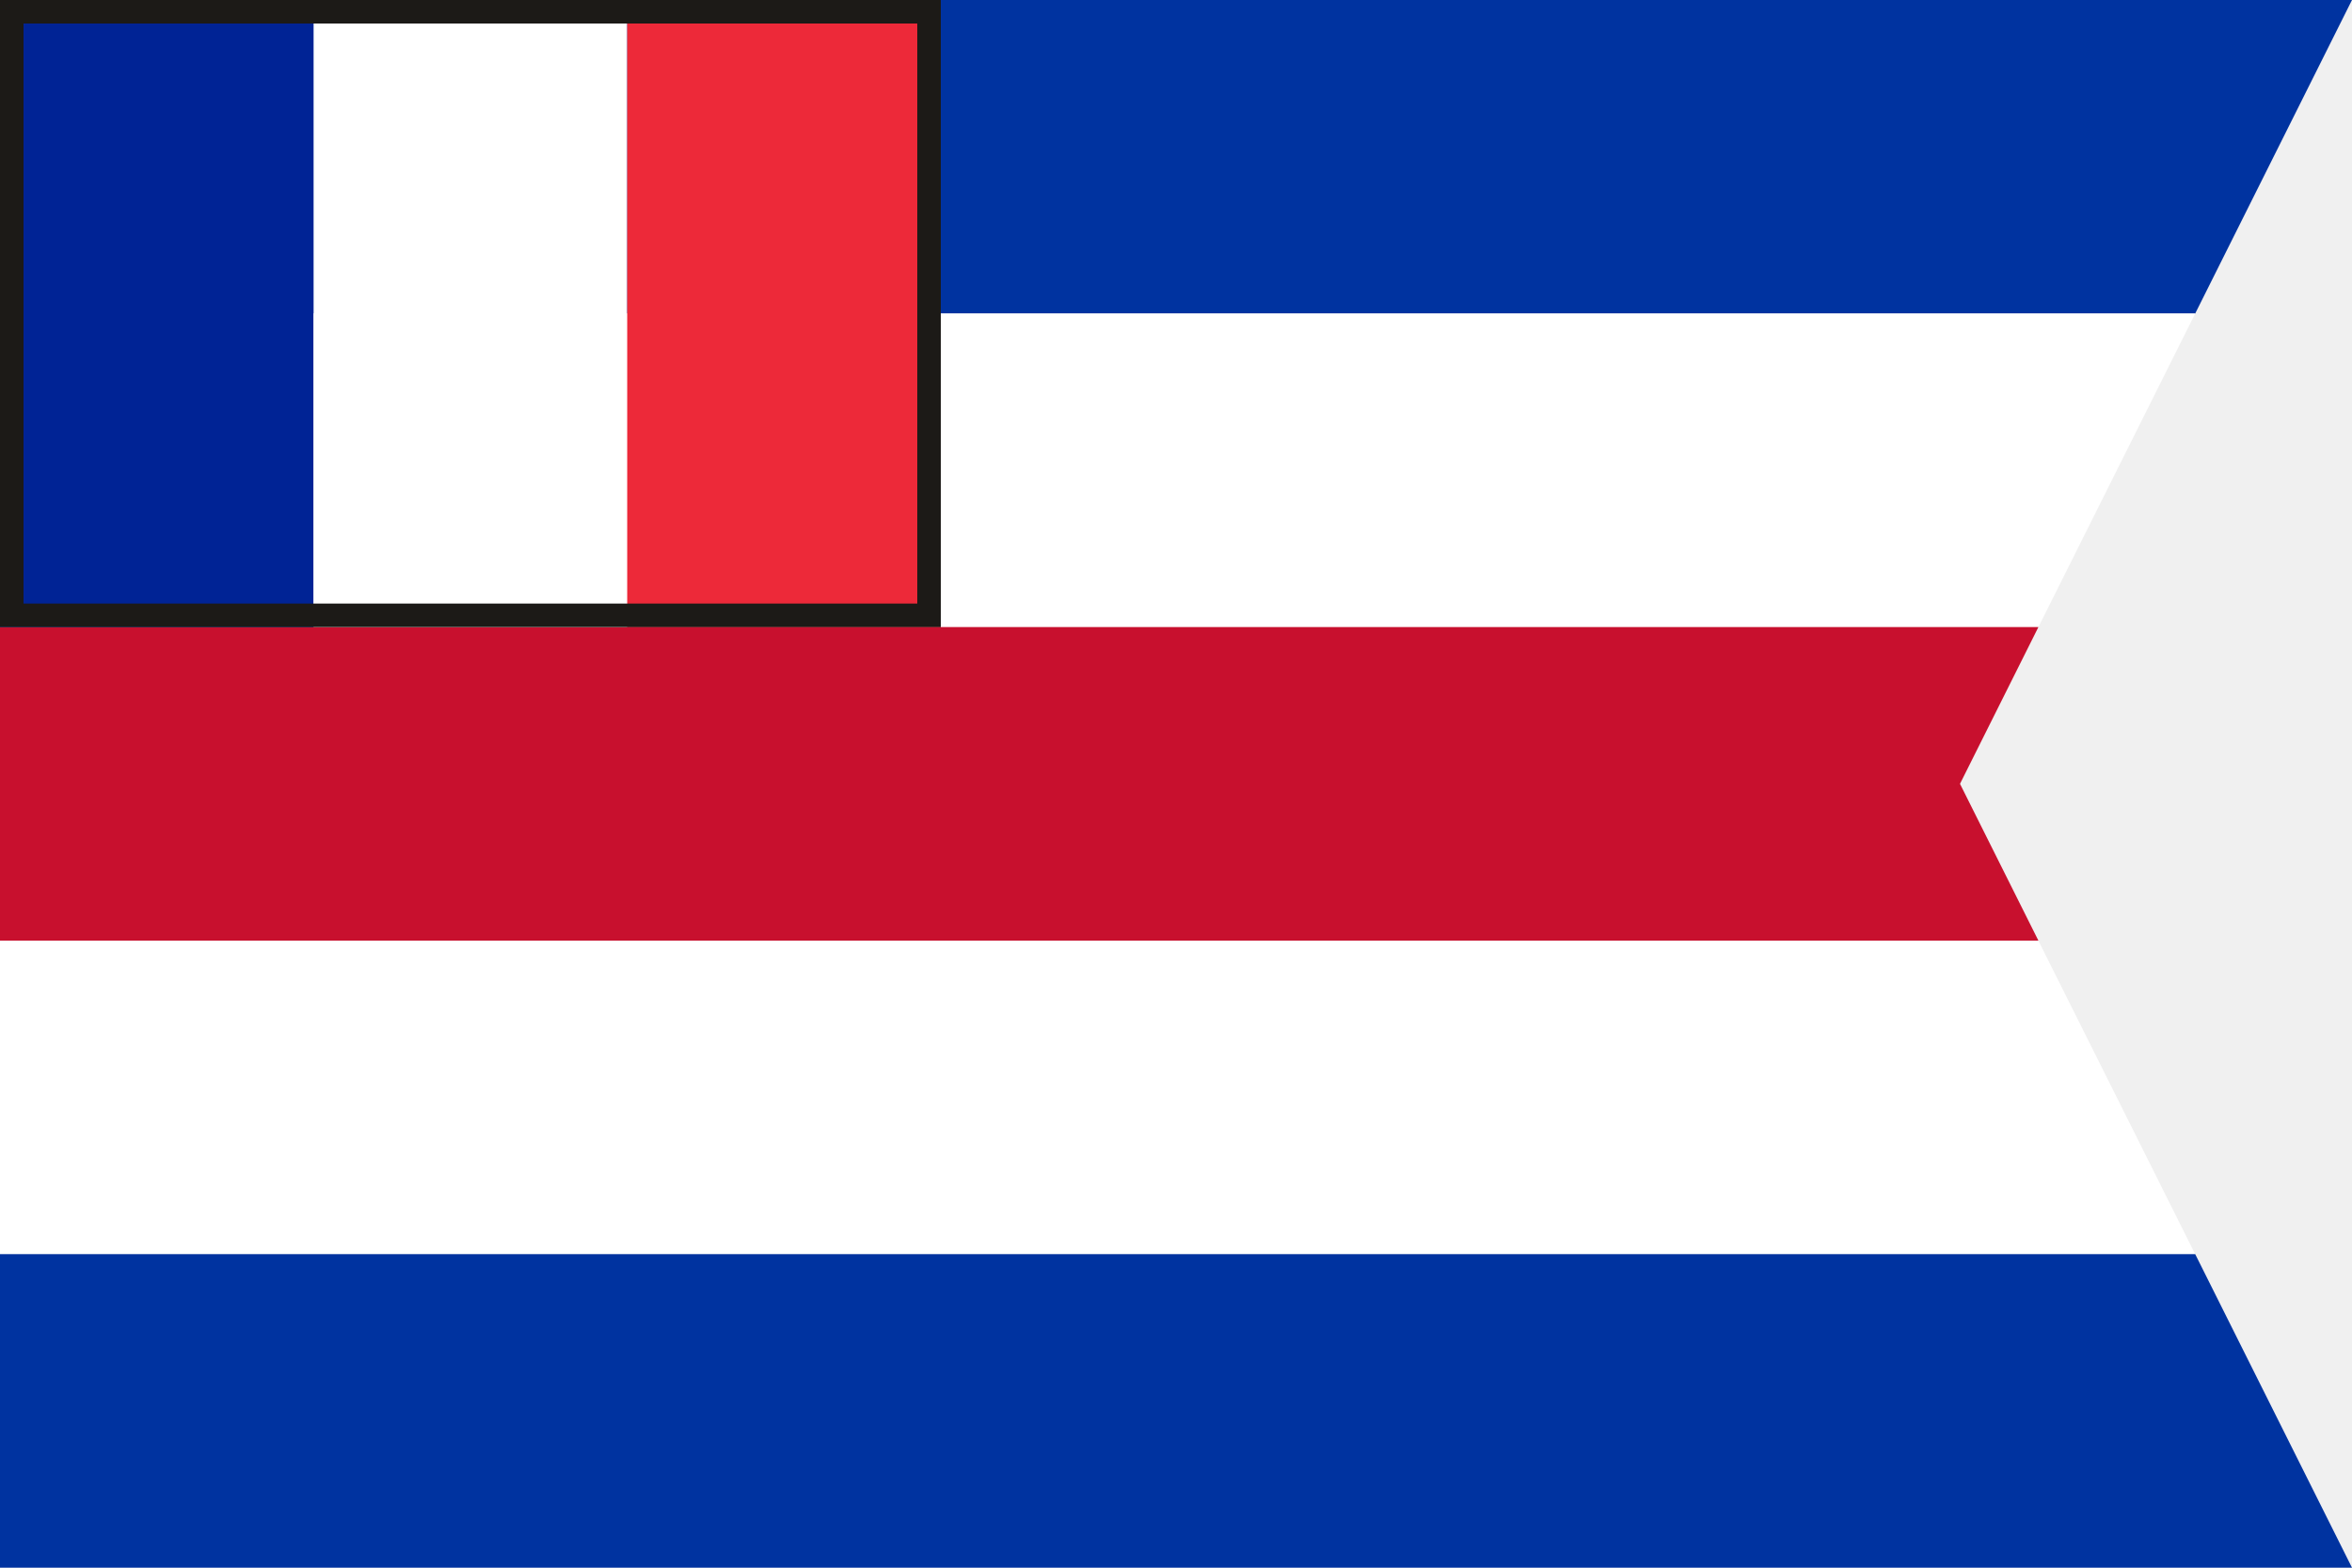
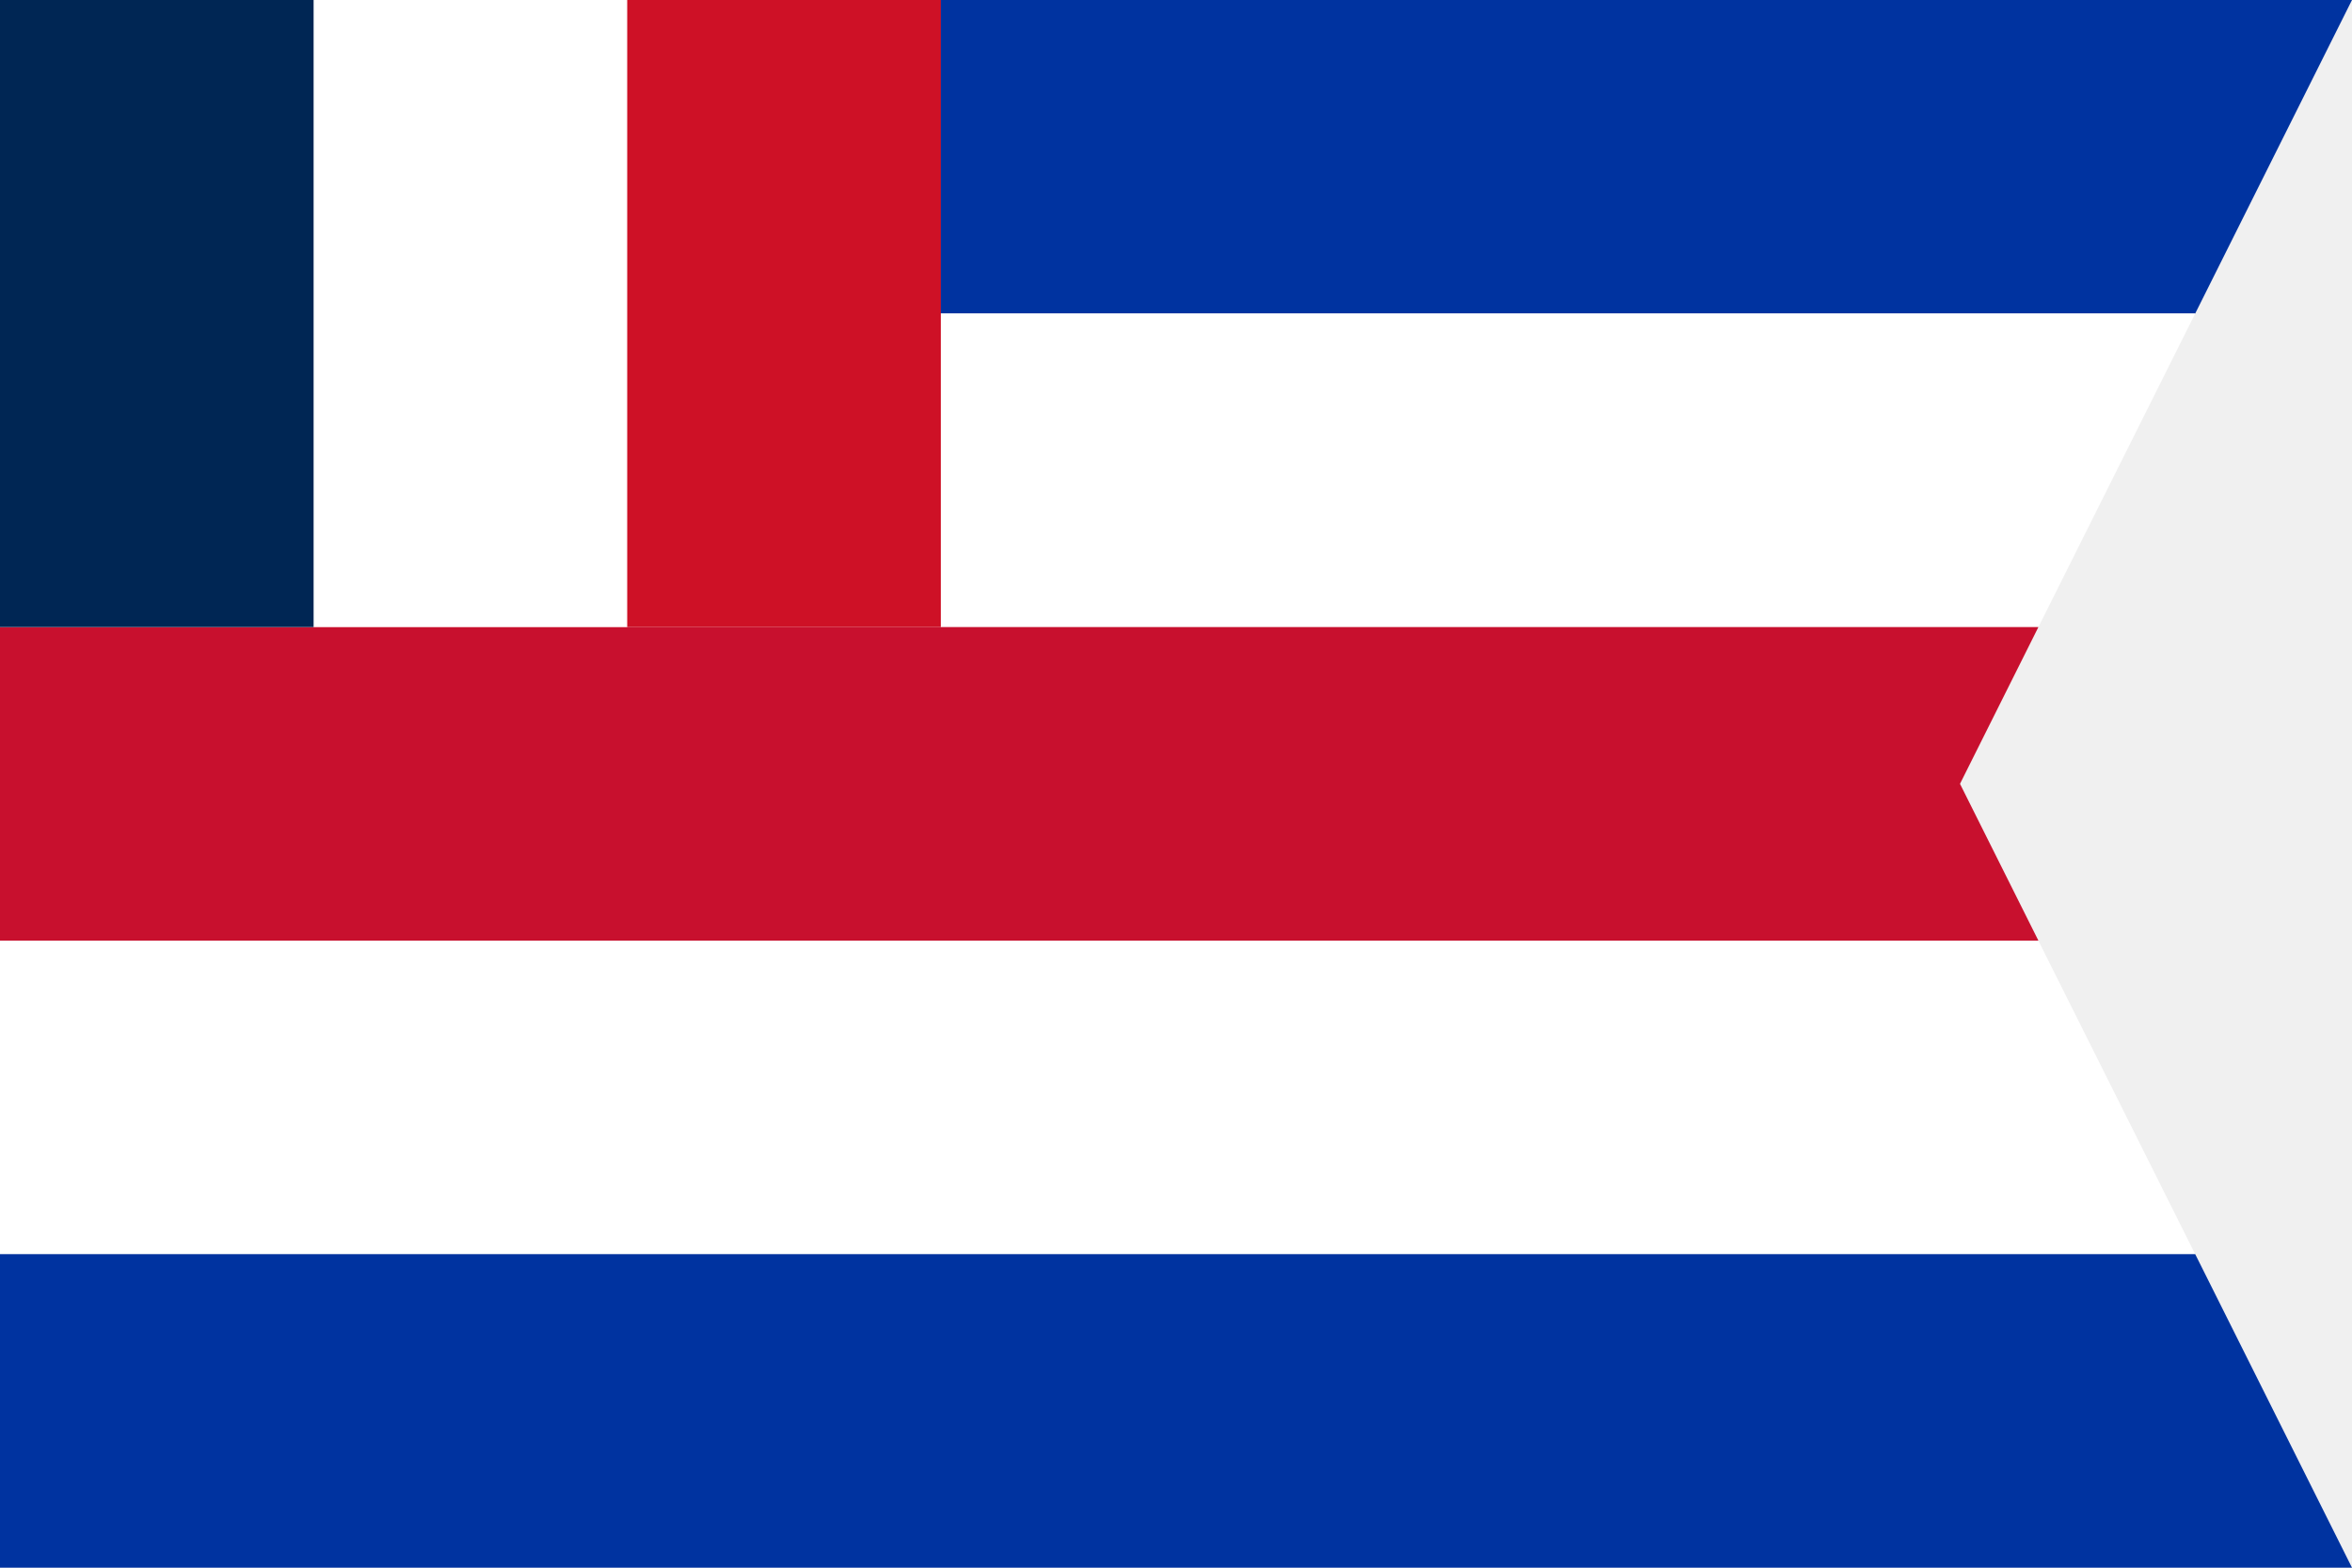
<svg xmlns="http://www.w3.org/2000/svg" width="300" height="200" viewBox="0 0 300 200">
  <defs>
-     <clipPath id="pennant">
+     <clipPath id="geopolis-pennant">
      <polygon points="0,0 300,0 250,100.0 300,200 0,200" />
    </clipPath>
  </defs>
-   <g clip-path="url(#pennant)">
+   <g clip-path="url(#geopolis-pennant)">
    <rect y="0" width="300" height="40" fill="#0033a0" />
    <rect y="40" width="300" height="40" fill="#ffffff" />
    <rect y="80" width="300" height="40" fill="#c8102e" />
    <rect y="120" width="300" height="40" fill="#ffffff" />
    <rect y="160" width="300" height="40" fill="#0033a0" />
  </g>
-   <rect width="40.0" height="80" fill="#002395" />
-   <rect x="40.0" width="40.0" height="80" fill="#ffffff" />
-   <rect x="80.0" width="40.0" height="80" fill="#ed2939" />
-   <rect x="1.5" y="1.5" width="117" height="77" fill="none" stroke="#1c1a17" stroke-width="3" />
+   <svg viewBox="0 0 900.0 600.0" preserveAspectRatio="xMidYMid meet" x="0.000" y="0.000" width="120.000" height="80.000">
+     <path fill="#CE1126" d="M0 0h900v600H0" />
+     <path fill="#fff" d="M0 0h600v600H0" />
+     <path fill="#002654" d="M0 0h300v600H0" />
+   </svg>
</svg>
